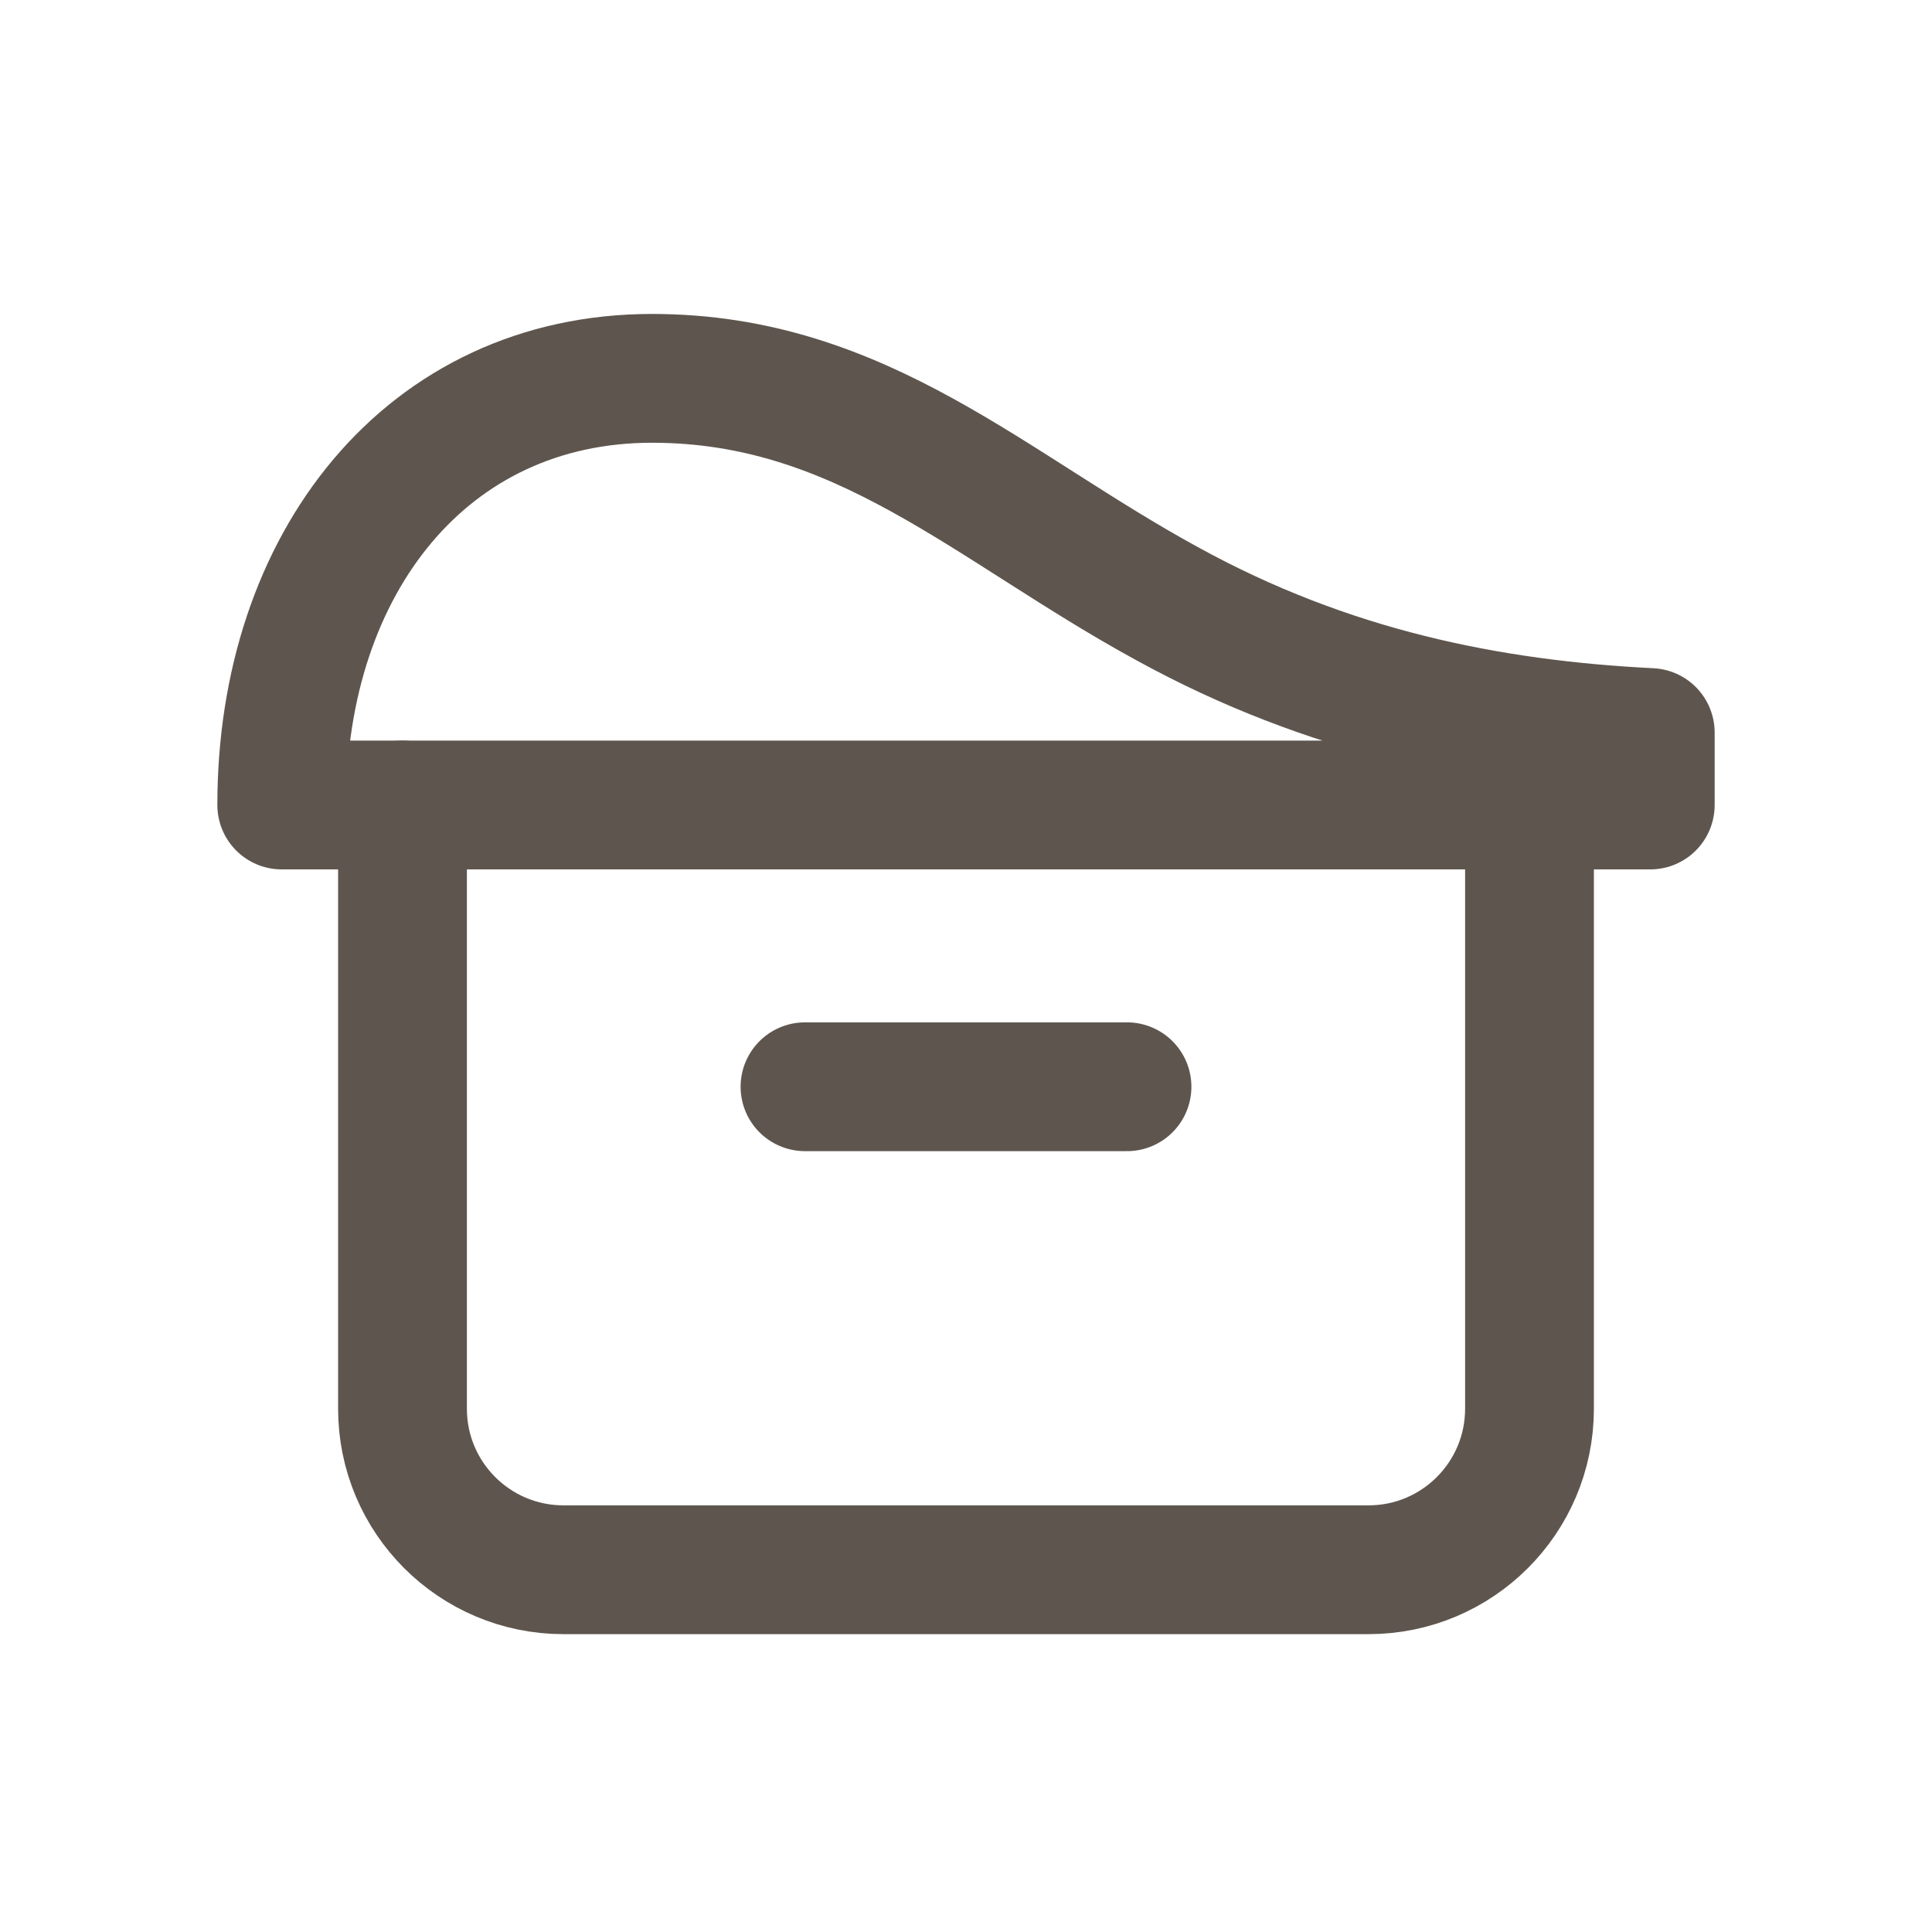
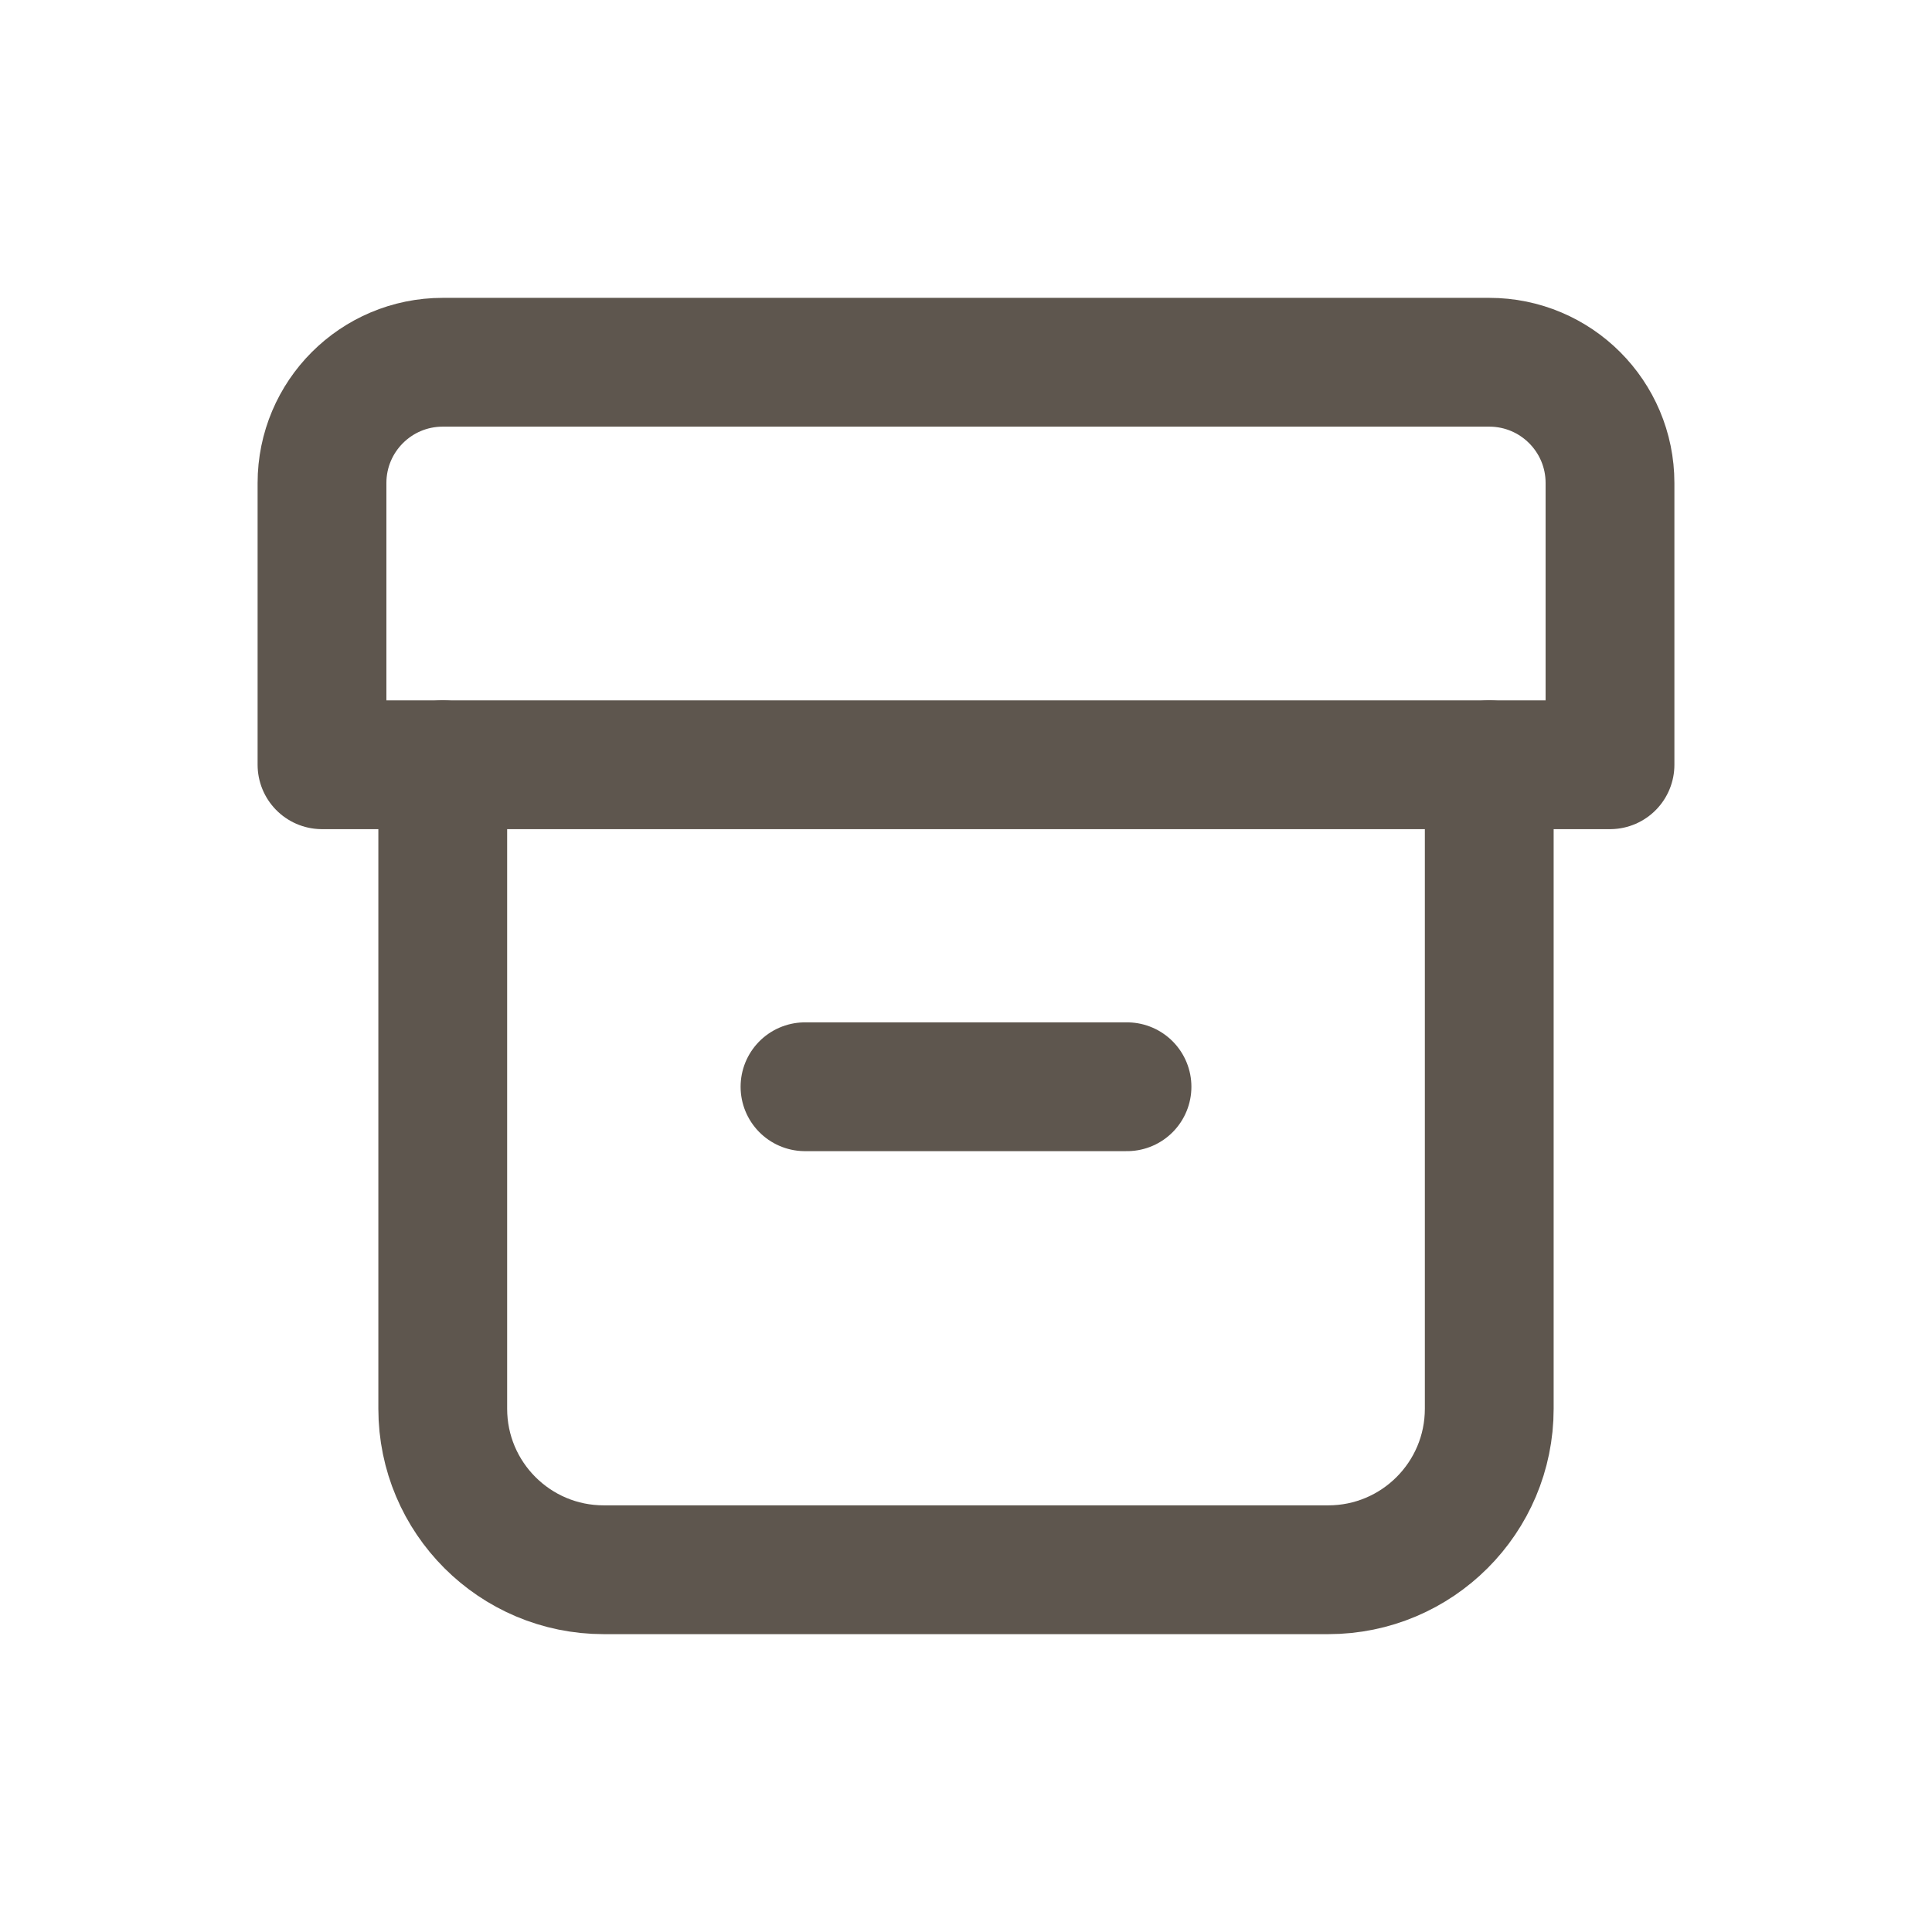
<svg xmlns="http://www.w3.org/2000/svg" width="96" height="96" viewBox="0 0 24 24" fill="none" stroke="#5E564E" stroke-width="1.6" stroke-linecap="round" stroke-linejoin="round">
-   <path d="M3.5 10c0-3 1.8-5.3 4.6-5.3 2.6 0 4.2 1.6 6.4 2.8 2 1.1 4 1.5 6 1.6V10Z" />
-   <path d="M5 10v7.5a2 2 0 0 0 2 2h10a2 2 0 0 0 2-2V10" />
+   <path d="M5.5 4.5h13a1.5 1.5 0 0 1 1.5 1.5v3.5H4V6a1.5 1.5 0 0 1 1.5-1.5Z" />
+   <path d="M5.5 9.5v8a2 2 0 0 0 2 2h9a2 2 0 0 0 2-2v-8" />
  <path d="M10 13.5h4" />
</svg>
